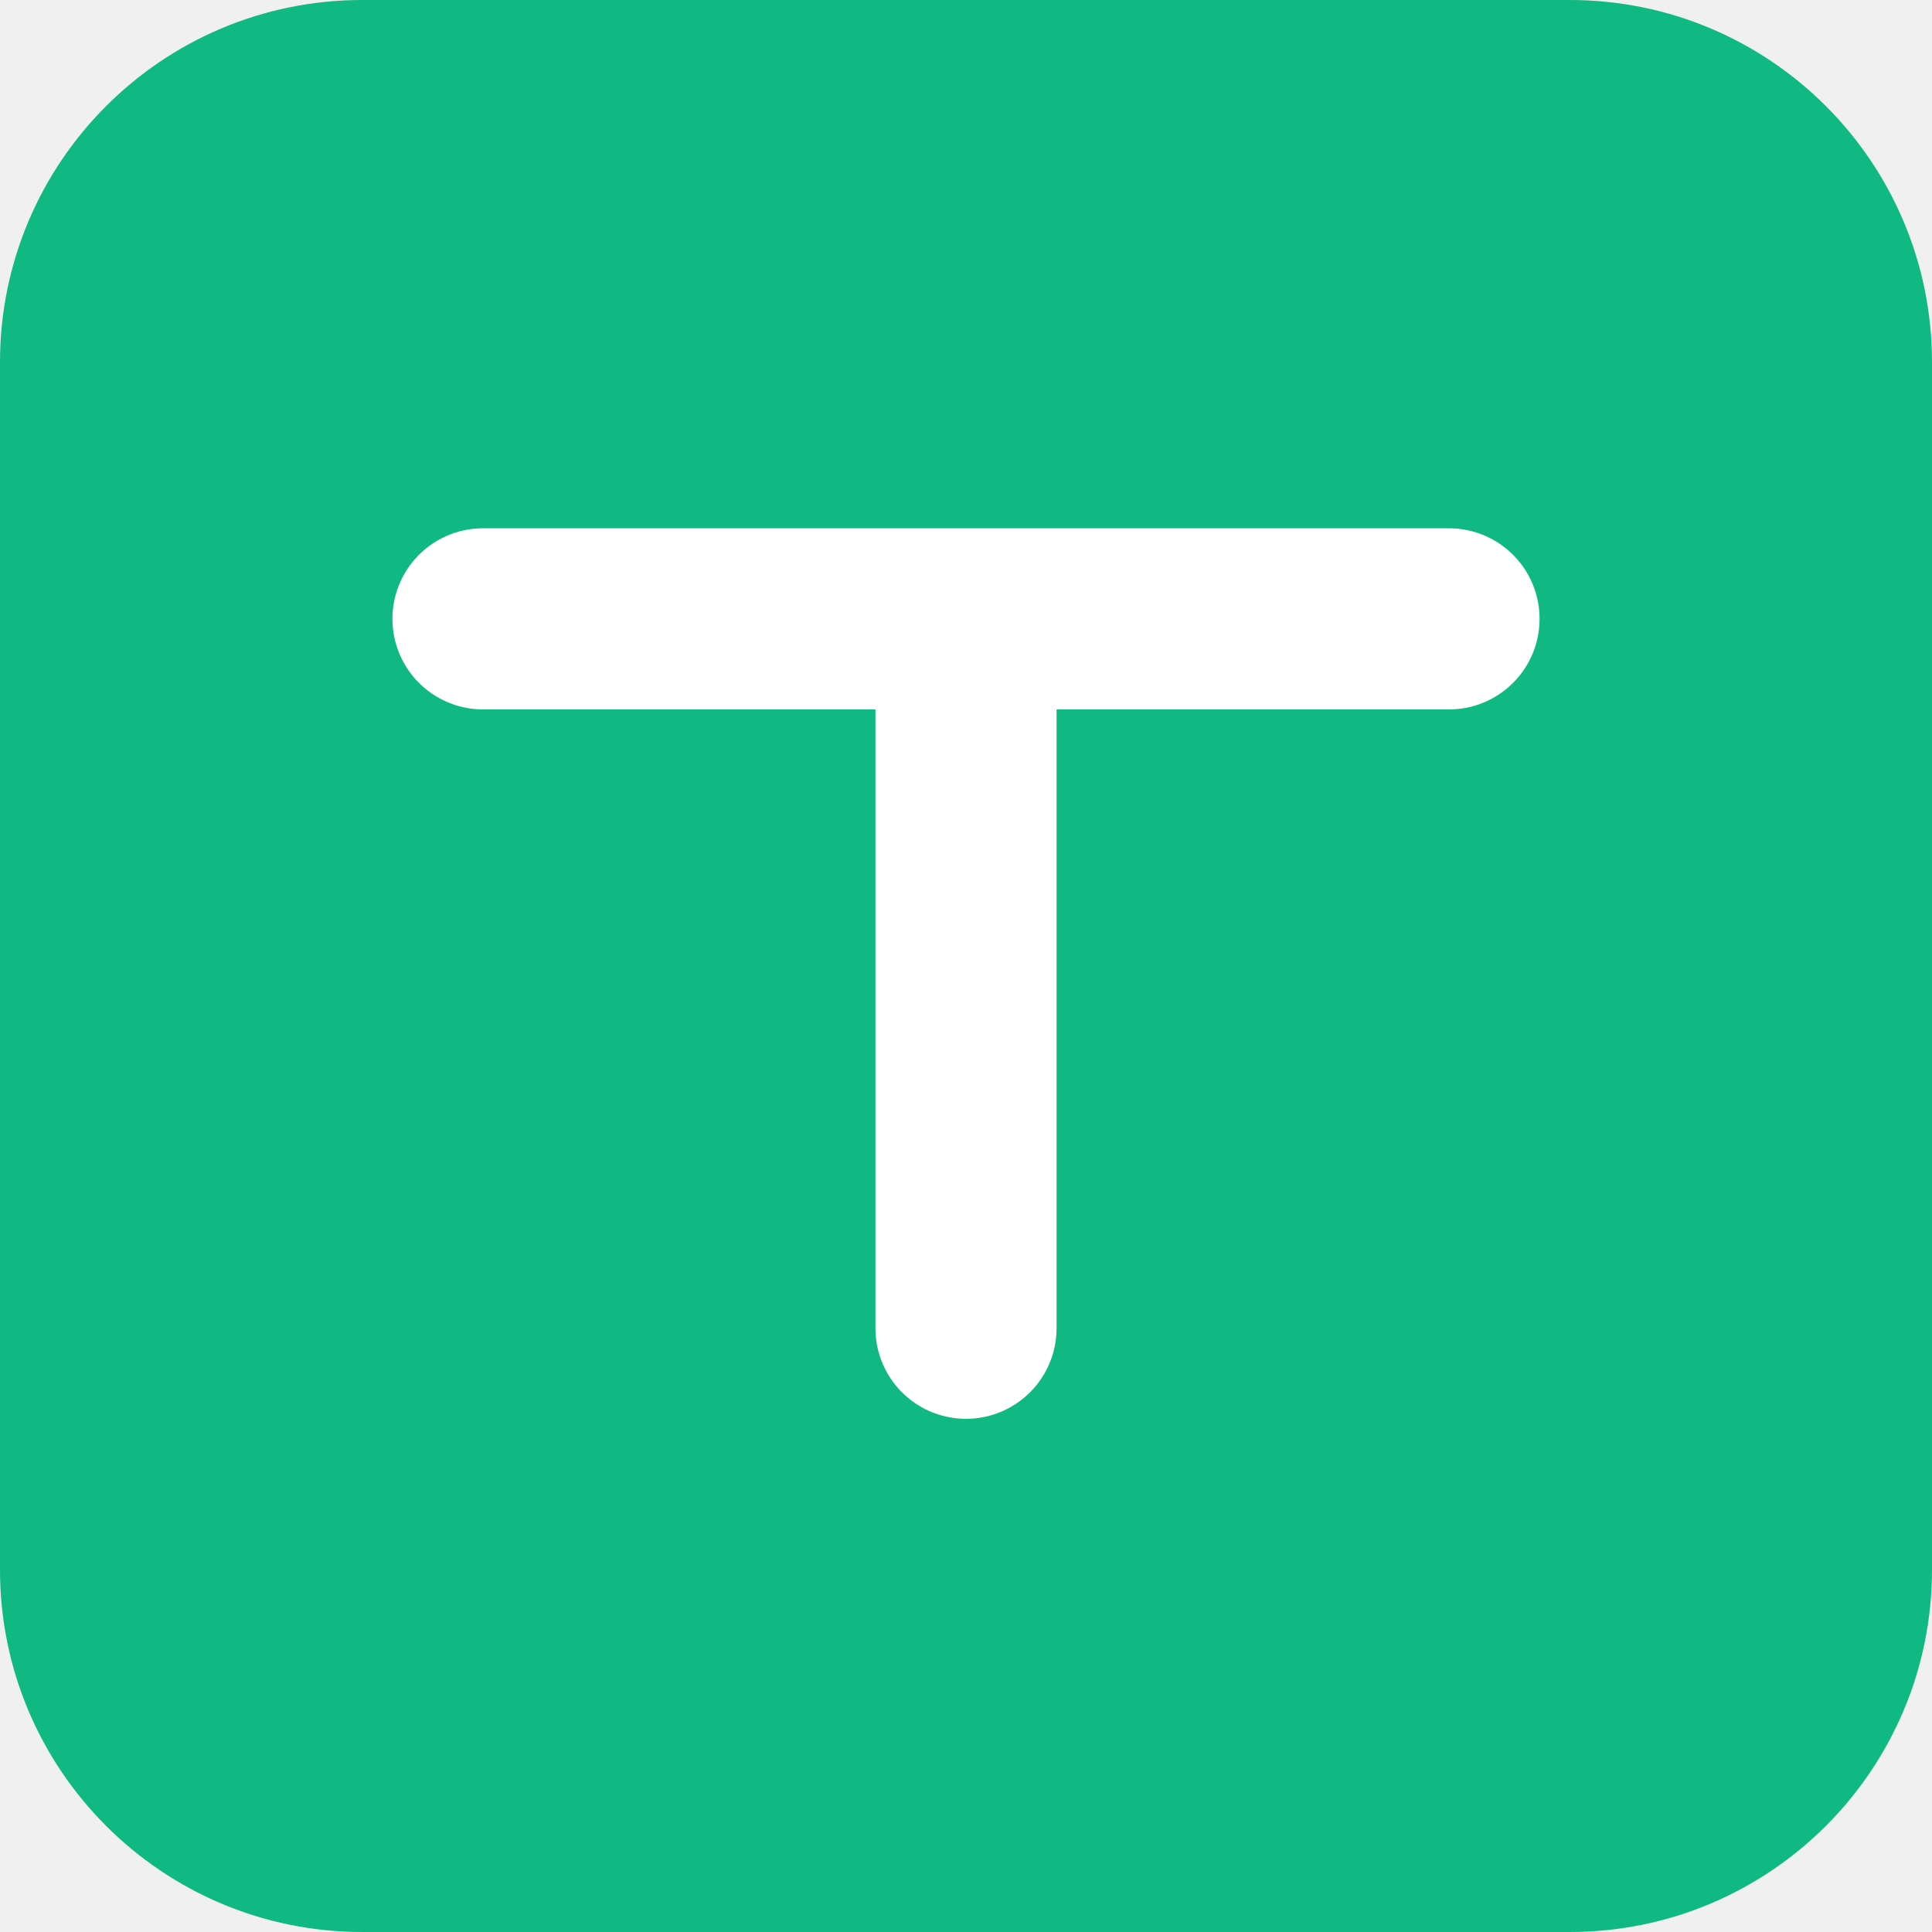
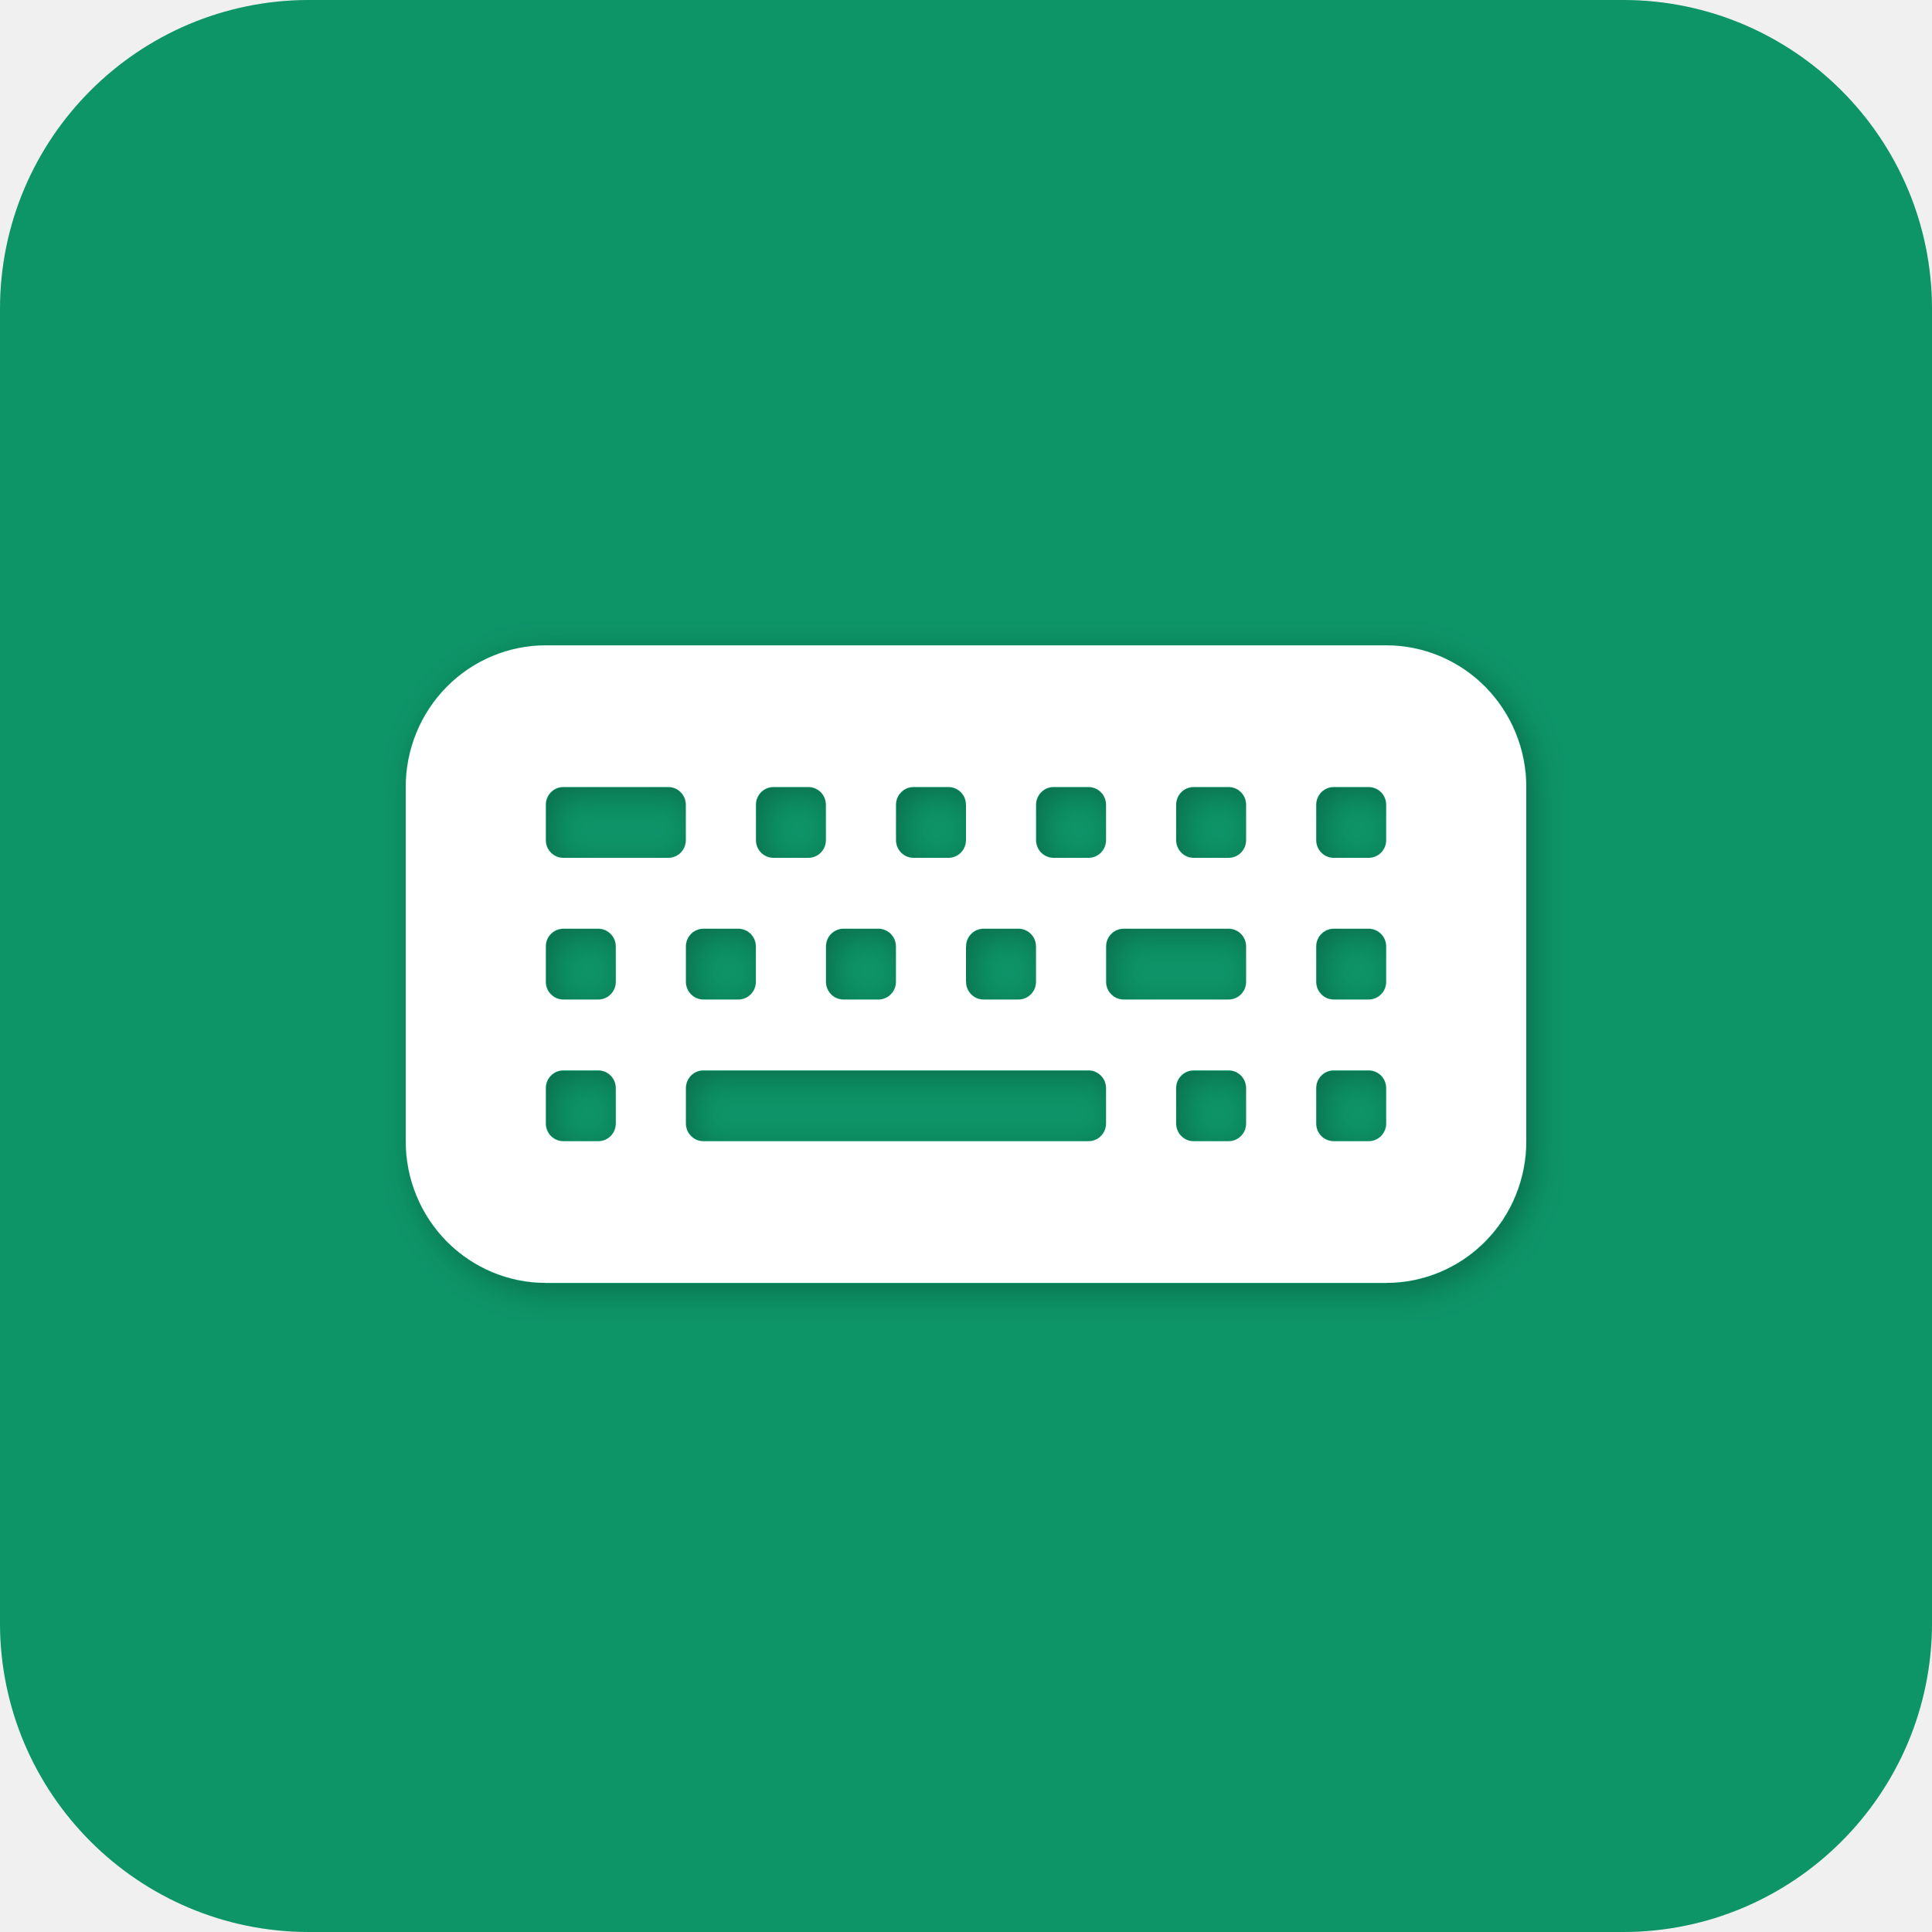
- <svg xmlns="http://www.w3.org/2000/svg" width="512" height="512" viewBox="0 0 512 512">
-   <rect width="512" height="512" rx="96" fill="#10b981" />
-   <path d="M128 164h256M256 164v188" fill="none" stroke="#fff" stroke-linecap="round" stroke-width="48" />
+ <svg xmlns="http://www.w3.org/2000/svg" width="512" height="512" viewBox="0 0 512 512" fill="none">
+   <rect width="512" height="512" rx="81.92" fill="#10B981" />
+   <rect width="512" height="512" rx="81.92" fill="black" fill-opacity="0.2" />
+   <g filter="url(#filter0_d_1503_4)">
+     <path d="M107.52 208.567C107.52 198.609 111.43 189.059 118.392 182.017C125.353 174.976 134.795 171.02 144.64 171.02H367.36C377.204 171.02 386.646 174.976 393.607 182.017C400.569 189.059 404.48 198.609 404.48 208.567V302.433C404.48 312.391 400.569 321.941 393.607 328.983C386.646 336.024 377.204 339.98 367.36 339.98H144.64C134.795 339.98 125.353 336.024 118.392 328.983C111.43 321.941 107.52 312.391 107.52 302.433V208.567ZM348.8 213.26V222.647C348.8 225.237 350.878 227.34 353.44 227.34H362.72C363.95 227.34 365.13 226.846 366 225.965C366.871 225.085 367.36 223.891 367.36 222.647V213.26C367.36 212.015 366.871 210.821 366 209.941C365.13 209.061 363.95 208.567 362.72 208.567H353.44C352.209 208.567 351.029 209.061 350.159 209.941C349.288 210.821 348.8 212.015 348.8 213.26ZM149.28 246.113C148.049 246.113 146.869 246.608 145.999 247.488C145.128 248.368 144.64 249.562 144.64 250.807V260.193C144.64 262.784 146.718 264.887 149.28 264.887H158.56C159.79 264.887 160.97 264.392 161.841 263.512C162.711 262.632 163.2 261.438 163.2 260.193V250.807C163.2 249.562 162.711 248.368 161.841 247.488C160.97 246.608 159.79 246.113 158.56 246.113H149.28ZM181.76 250.807V260.193C181.76 262.784 183.838 264.887 186.4 264.887H195.68C196.91 264.887 198.09 264.392 198.961 263.512C199.831 262.632 200.32 261.438 200.32 260.193V250.807C200.32 249.562 199.831 248.368 198.961 247.488C198.09 246.608 196.91 246.113 195.68 246.113H186.4C185.169 246.113 183.989 246.608 183.119 247.488C182.248 248.368 181.76 249.562 181.76 250.807ZM223.52 246.113C222.289 246.113 221.109 246.608 220.239 247.488C219.368 248.368 218.88 249.562 218.88 250.807V260.193C218.88 262.784 220.958 264.887 223.52 264.887H232.8C234.03 264.887 235.21 264.392 236.081 263.512C236.951 262.632 237.44 261.438 237.44 260.193V250.807C237.44 249.562 236.951 248.368 236.081 247.488C235.21 246.608 234.03 246.113 232.8 246.113H223.52ZM256 250.807V260.193C256 262.784 258.078 264.887 260.64 264.887H269.92C271.15 264.887 272.33 264.392 273.201 263.512C274.071 262.632 274.56 261.438 274.56 260.193V250.807C274.56 249.562 274.071 248.368 273.201 247.488C272.33 246.608 271.15 246.113 269.92 246.113H260.64C259.409 246.113 258.229 246.608 257.359 247.488C256.488 248.368 256 249.562 256 250.807ZM353.44 246.113C352.209 246.113 351.029 246.608 350.159 247.488C349.288 248.368 348.8 249.562 348.8 250.807V260.193C348.8 262.784 350.878 264.887 353.44 264.887H362.72C363.95 264.887 365.13 264.392 366 263.512C366.871 262.632 367.36 261.438 367.36 260.193V250.807C367.36 249.562 366.871 248.368 366 247.488C365.13 246.608 363.95 246.113 362.72 246.113H353.44ZM353.44 283.66C352.209 283.66 351.029 284.154 350.159 285.035C349.288 285.915 348.8 287.109 348.8 288.353V297.74C348.8 300.331 350.878 302.433 353.44 302.433H362.72C363.95 302.433 365.13 301.939 366 301.059C366.871 300.179 367.36 298.985 367.36 297.74V288.353C367.36 287.109 366.871 285.915 366 285.035C365.13 284.154 363.95 283.66 362.72 283.66H353.44ZM297.76 246.113C296.529 246.113 295.349 246.608 294.479 247.488C293.608 248.368 293.12 249.562 293.12 250.807V260.193C293.12 262.784 295.198 264.887 297.76 264.887H325.6C326.83 264.887 328.01 264.392 328.881 263.512C329.751 262.632 330.24 261.438 330.24 260.193V250.807C330.24 249.562 329.751 248.368 328.881 247.488C328.01 246.608 326.83 246.113 325.6 246.113H297.76ZM311.68 288.353V297.74C311.68 300.331 313.758 302.433 316.32 302.433H325.6C326.83 302.433 328.01 301.939 328.881 301.059C329.751 300.179 330.24 298.985 330.24 297.74V288.353C330.24 287.109 329.751 285.915 328.881 285.035C328.01 284.154 326.83 283.66 325.6 283.66H316.32C315.089 283.66 313.909 284.154 313.039 285.035C312.168 285.915 311.68 287.109 311.68 288.353ZM316.32 208.567C315.089 208.567 313.909 209.061 313.039 209.941C312.168 210.821 311.68 212.015 311.68 213.26V222.647C311.68 225.237 313.758 227.34 316.32 227.34H325.6C326.83 227.34 328.01 226.846 328.881 225.965C329.751 225.085 330.24 223.891 330.24 222.647V213.26C330.24 212.015 329.751 210.821 328.881 209.941C328.01 209.061 326.83 208.567 325.6 208.567H316.32ZM274.56 213.26V222.647C274.56 225.237 276.638 227.34 279.2 227.34H288.48C289.71 227.34 290.89 226.846 291.76 225.965C292.631 225.085 293.12 223.891 293.12 222.647V213.26C293.12 212.015 292.631 210.821 291.76 209.941C290.89 209.061 289.71 208.567 288.48 208.567H279.2C277.969 208.567 276.789 209.061 275.919 209.941C275.048 210.821 274.56 212.015 274.56 213.26ZM242.08 208.567C240.849 208.567 239.669 209.061 238.799 209.941C237.928 210.821 237.44 212.015 237.44 213.26V222.647C237.44 225.237 239.518 227.34 242.08 227.34H251.36C252.59 227.34 253.77 226.846 254.641 225.965C255.511 225.085 256 223.891 256 222.647V213.26C256 212.015 255.511 210.821 254.641 209.941C253.77 209.061 252.59 208.567 251.36 208.567H242.08ZM200.32 213.26V222.647C200.32 225.237 202.398 227.34 204.96 227.34H214.24C215.47 227.34 216.65 226.846 217.521 225.965C218.391 225.085 218.88 223.891 218.88 222.647V213.26C218.88 212.015 218.391 210.821 217.521 209.941C216.65 209.061 215.47 208.567 214.24 208.567H204.96C203.729 208.567 202.549 209.061 201.679 209.941C200.808 210.821 200.32 212.015 200.32 213.26ZM149.28 208.567C148.049 208.567 146.869 209.061 145.999 209.941C145.128 210.821 144.64 212.015 144.64 213.26V222.647C144.64 225.237 146.718 227.34 149.28 227.34H177.12C178.35 227.34 179.53 226.846 180.401 225.965C181.271 225.085 181.76 223.891 181.76 222.647V213.26C181.76 212.015 181.271 210.821 180.401 209.941C179.53 209.061 178.35 208.567 177.12 208.567H149.28ZM144.64 288.353V297.74C144.64 300.331 146.718 302.433 149.28 302.433H158.56C159.79 302.433 160.97 301.939 161.841 301.059C162.711 300.179 163.2 298.985 163.2 297.74V288.353C163.2 287.109 162.711 285.915 161.841 285.035C160.97 284.154 159.79 283.66 158.56 283.66H149.28C148.049 283.66 146.869 284.154 145.999 285.035C145.128 285.915 144.64 287.109 144.64 288.353ZM186.4 283.66C185.169 283.66 183.989 284.154 183.119 285.035C182.248 285.915 181.76 287.109 181.76 288.353V297.74C181.76 300.331 183.838 302.433 186.4 302.433H288.48C289.71 302.433 290.89 301.939 291.76 301.059C292.631 300.179 293.12 298.985 293.12 297.74V288.353C293.12 287.109 292.631 285.915 291.76 285.035C290.89 284.154 289.71 283.66 288.48 283.66H186.4Z" fill="white" />
+   </g>
+   <defs>
+     <filter id="filter0_d_1503_4" x="101.52" y="165.02" width="312.961" height="184.96" filterUnits="userSpaceOnUse" color-interpolation-filters="sRGB">
+       <feFlood flood-opacity="0" result="BackgroundImageFix" />
+       <feColorMatrix in="SourceAlpha" type="matrix" values="0 0 0 0 0 0 0 0 0 0 0 0 0 0 0 0 0 0 127 0" result="hardAlpha" />
+       <feOffset dx="2" dy="2" />
+       <feGaussianBlur stdDeviation="4" />
+       <feComposite in2="hardAlpha" operator="out" />
+       <feColorMatrix type="matrix" values="0 0 0 0 0 0 0 0 0 0 0 0 0 0 0 0 0 0 0.25 0" />
+       <feBlend mode="normal" in2="BackgroundImageFix" result="effect1_dropShadow_1503_4" />
+       <feBlend mode="normal" in="SourceGraphic" in2="effect1_dropShadow_1503_4" result="shape" />
+     </filter>
+   </defs>
</svg>
